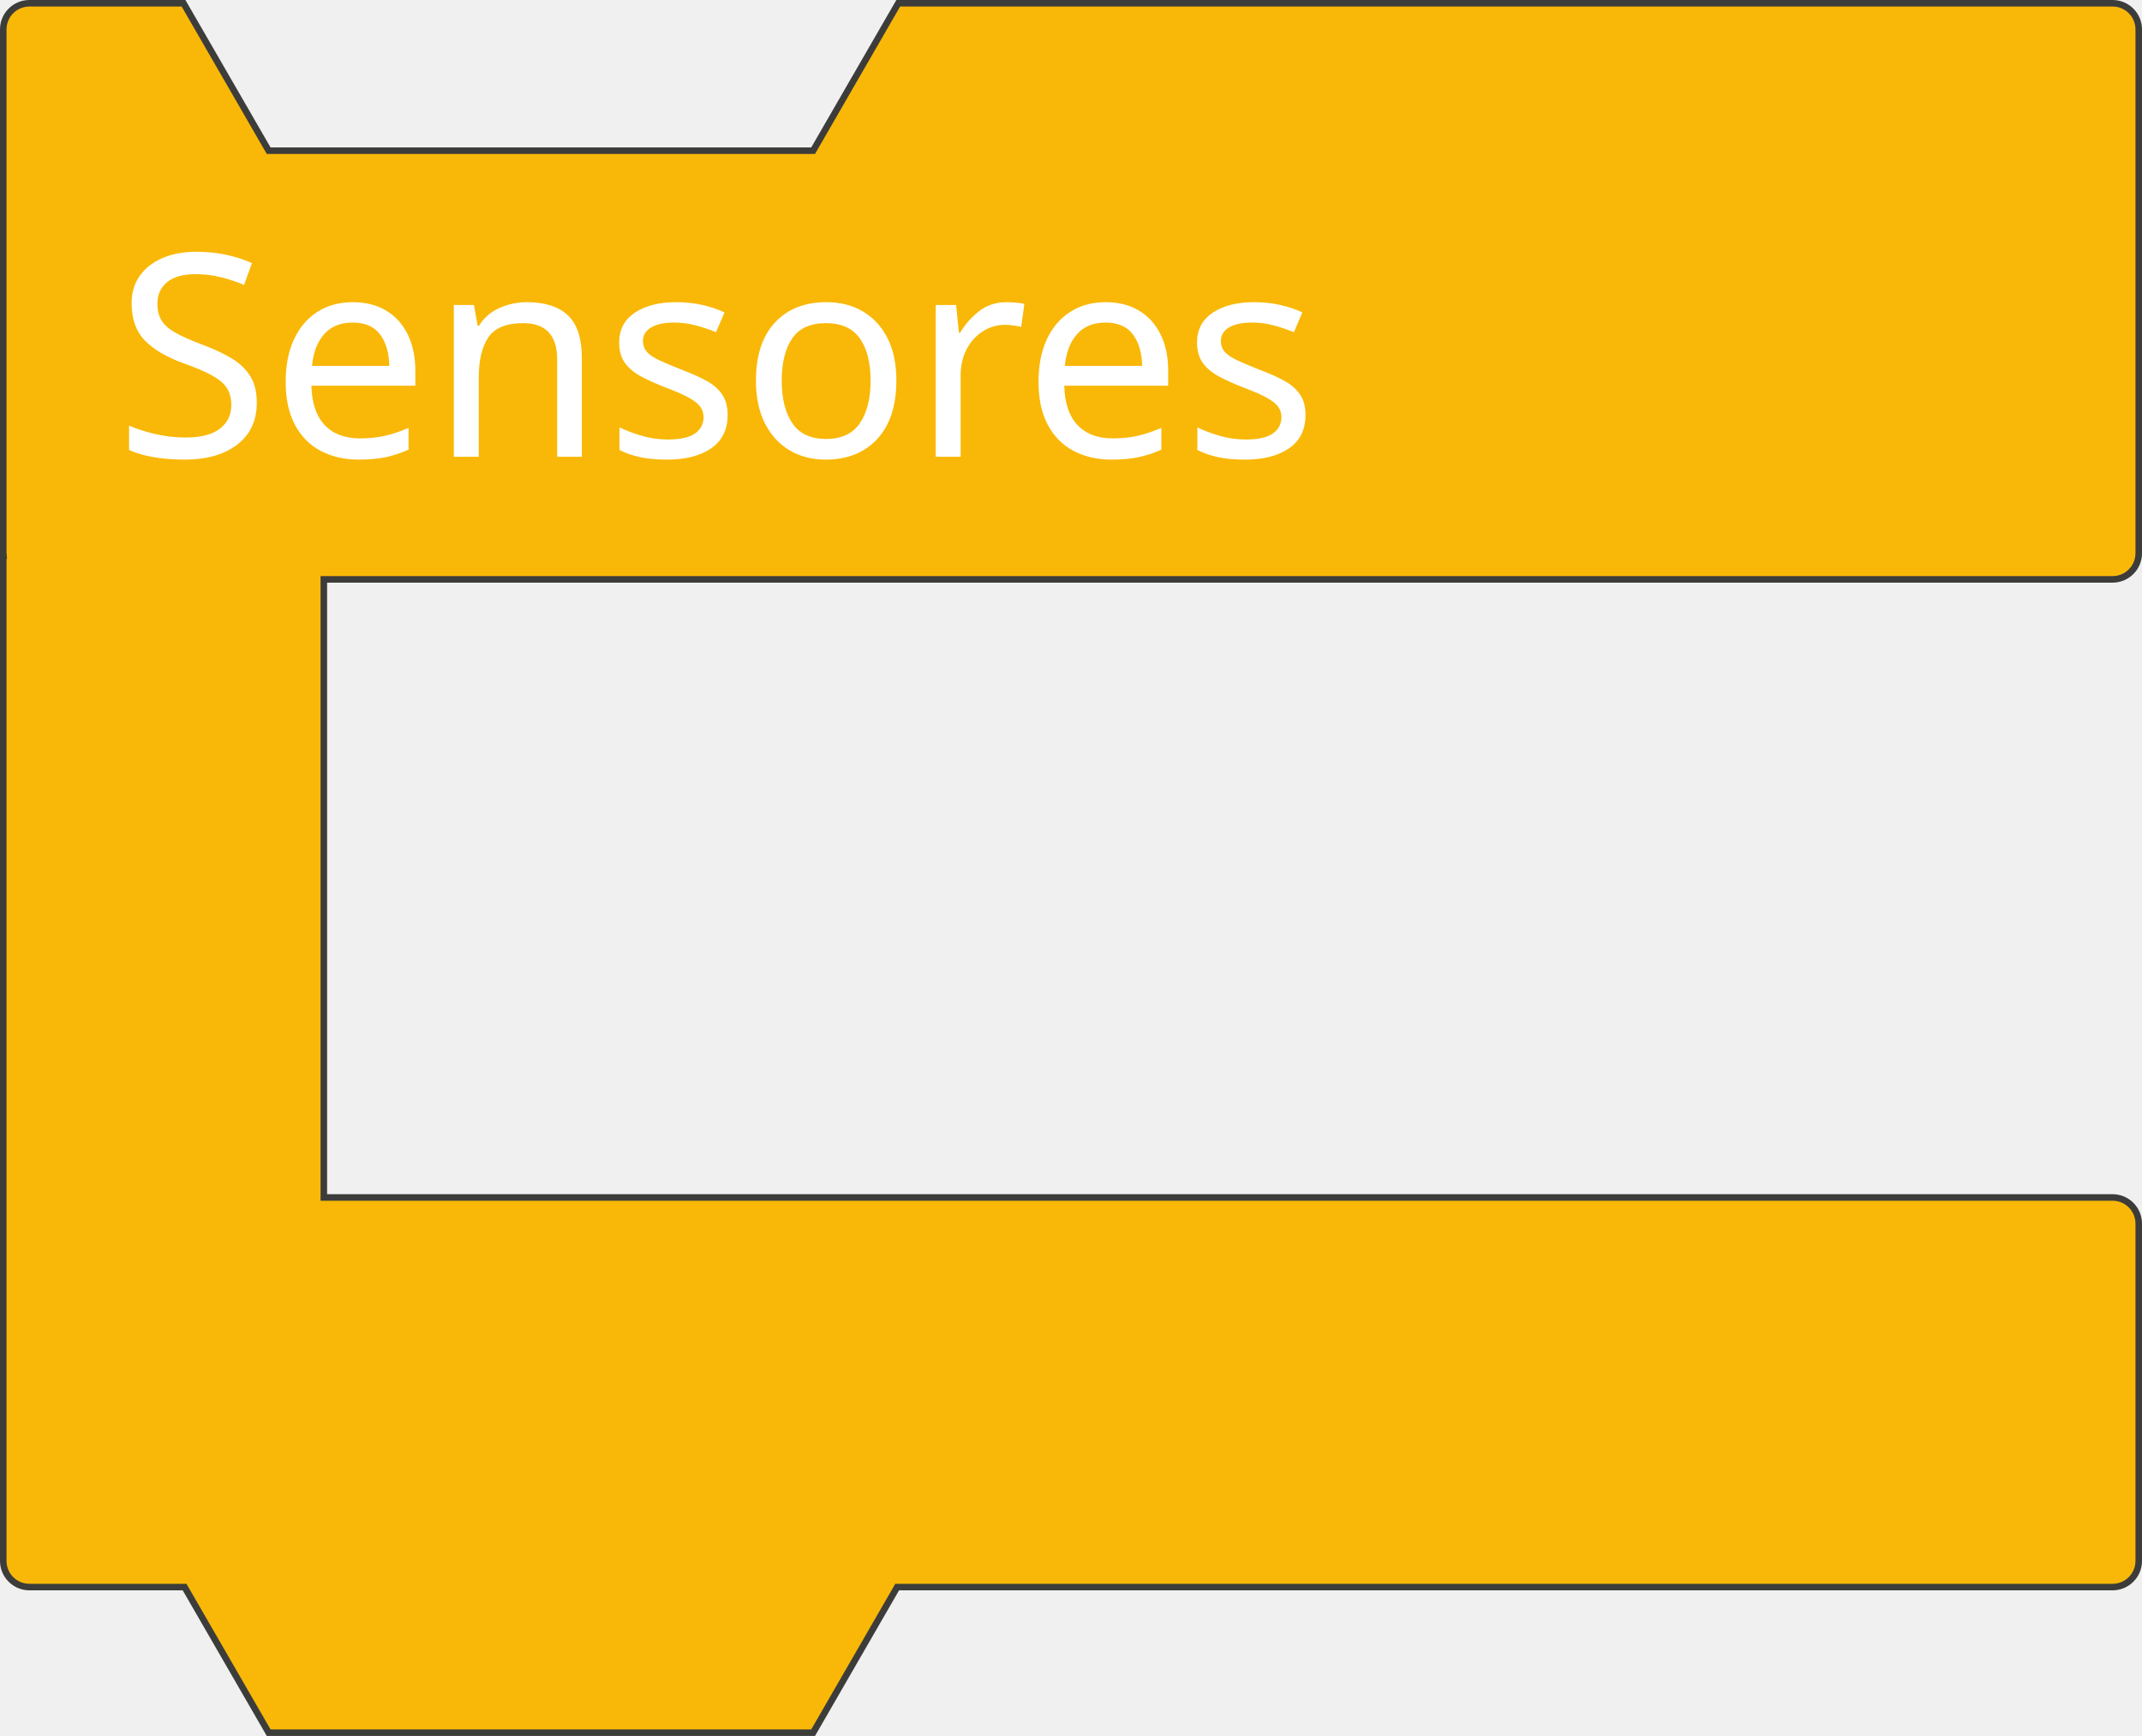
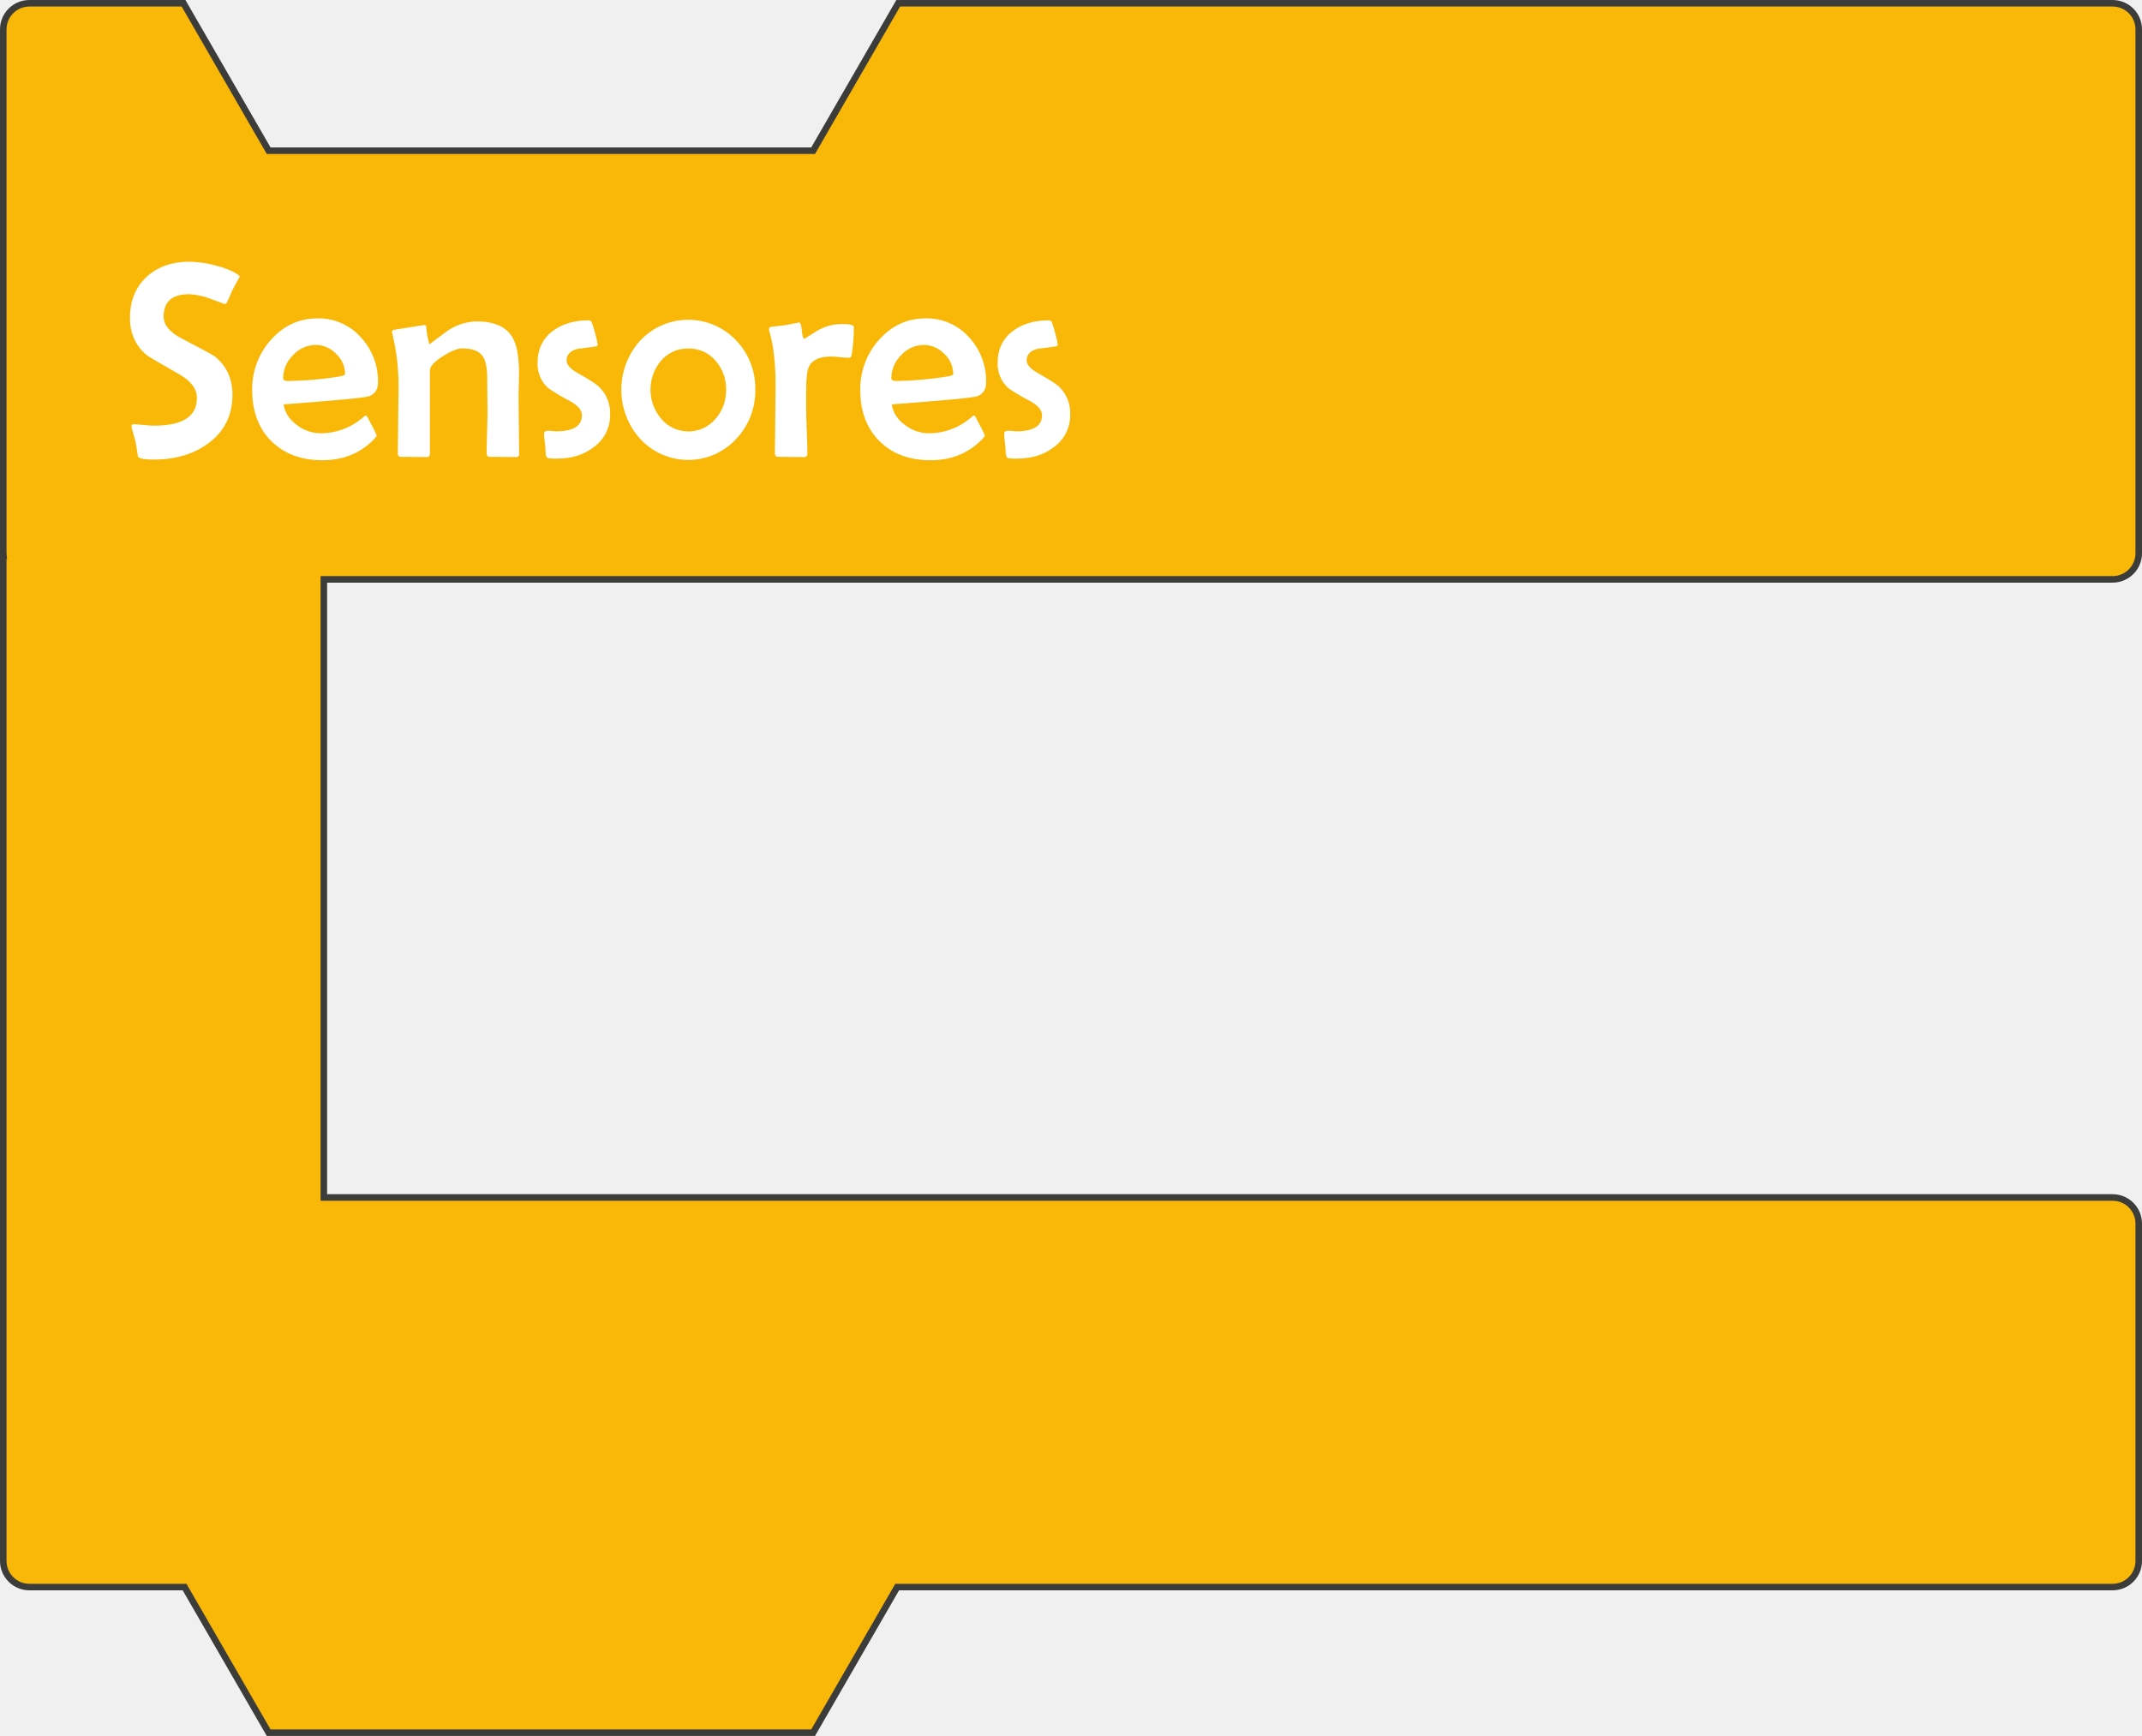
<svg xmlns="http://www.w3.org/2000/svg" viewBox="0 0 983.5 797">
  <defs>
-     <style>.cls-1{fill:#f9b807;stroke:#3c3c3b;stroke-miterlimit:10;stroke-width:3px;}.cls-2{font-size:130px;fill:#fff;font-family:BerlinSansFB-Reg, Berlin Sans FB;}</style>
+     <style>.cls-1{fill:#f9b807;stroke:#3c3c3b;stroke-miterlimit:10;stroke-width:3px;}.cls-2{fill:#fff;}</style>
  </defs>
  <g id="Layer_2" data-name="Layer 2">
    <g id="Sensores1">
      <path class="cls-1" d="M970,549.78H148.69V266H970a12,12,0,0,0,12-12V13.5a12,12,0,0,0-12-12H412.42L373.35,69.18h-250L84.27,1.5H13.5a12,12,0,0,0-12,12V254a9.82,9.82,0,0,0,.06,1.09H1.5V561.78h0V716.65a12,12,0,0,0,12,12H84.75l38.6,66.85h250l38.59-66.85H970a12,12,0,0,0,12-12V561.78A12,12,0,0,0,970,549.78Z" />
-       <text class="cls-2" transform="translate(52.64 209.72)">Sensores</text>
+       <path class="cls-2" d="M110.08,127.07c-.84,1.4-2,3.51-3.49,6.35a56.8,56.8,0,0,1-2.47,5.58,1.19,1.19,0,0,1-1,.57s-2-.75-6.13-2.25a31.24,31.24,0,0,0-10.18-2.25q-11.69,0-11.68,10.28,0,5.72,8.19,10,13.77,7.17,15.23,8.25,8.19,6.54,8.19,17.64,0,14.22-11.24,22.41Q85.4,211,70.66,211c-4.57,0-7-.5-7.36-1.52-.17-1.61-.55-4-1.14-7q-.51-1.9-1.59-5.72a3.33,3.33,0,0,1-.19-1.08c0-.59.32-.89.95-.89,1,0,2.57.11,4.67.32s3.67.32,4.73.32q19.68,0,19.68-12.7,0-6.21-7.94-10.79Q68,163.63,67.68,163.31q-8-6.47-8-17.39,0-11.8,7.75-18.91Q75,120.14,87,120.15a48.91,48.91,0,0,1,11.68,1.65q7.17,1.85,10.79,4.44A2.83,2.83,0,0,1,110.08,127.07Z" />
+       <path class="cls-2" d="M173.56,175.63q0,4.69-4.06,6.28-2.73,1-39.29,3.75c.54,3.72,2.6,6.9,6.15,9.52a18,18,0,0,0,10.92,3.74,29.41,29.41,0,0,0,18.41-6.47l2-1.65a1.14,1.14,0,0,1,.67.13c.1.08.9,1.55,2.38,4.41a37.72,37.72,0,0,1,2.22,4.6c0,.25-.34.74-1,1.46q-9.33,9.9-23.93,9.9t-23.48-8.79q-8.76-8.79-8.76-23.45a33.76,33.76,0,0,1,8.38-22.79q8.82-10.1,21.64-10.1a25.87,25.87,0,0,1,19.93,8.76A29.5,29.5,0,0,1,173.56,175.63Zm-15.11-3.87a12.7,12.7,0,0,0-4.15-9.34,13.14,13.14,0,0,0-9.37-4.06,14.09,14.09,0,0,0-10.38,4.7A14.83,14.83,0,0,0,130,173.6c0,.89.77,1.33,2.29,1.33a159.22,159.22,0,0,0,22.47-1.9C157.22,172.69,158.45,172.26,158.45,171.76Z" />
+       <path class="cls-2" d="M238.37,208.45c0,.93-.42,1.39-1.27,1.39q-2.1,0-6.25-.06t-6.26-.06c-.76,0-1.14-.62-1.14-1.85,0-2.07.07-5.22.19-9.45s.19-7.41.19-9.53q0-2.53-.06-7.58t-.06-7.59q0-7.23-2.1-10.22-2.54-3.56-9.39-3.55-3.18,0-8.83,3.55-6,3.75-6,6.67v38.09c0,1.05-.41,1.58-1.21,1.58-1.35,0-3.39,0-6.09-.06s-4.74-.06-6.1-.06c-.89,0-1.33-.49-1.33-1.46q0-5,.16-15T183,178.1a102.38,102.38,0,0,0-2.86-24.94,2.91,2.91,0,0,1-.19-.83c0-.42.28-.72.83-.89l7.26-1.17q6.83-1.11,7.15-1.11c.25,0,.42.34.5,1a40.8,40.8,0,0,0,1.46,7.94c2.2-1.74,5.1-3.89,8.7-6.48a24.85,24.85,0,0,1,12.89-4.06q11.93,0,16.31,6.92,3.24,5.08,3.24,16.44c0,1.31,0,3.32-.1,6s-.09,4.74-.09,6.09q0,4.26.12,12.7T238.37,208.45Z" />
+       <path class="cls-2" d="M280.14,190.16a18.09,18.09,0,0,1-7.56,15.18q-6.85,5.21-16.69,5.2a23.59,23.59,0,0,1-4.32-.19c-.72-.34-1.08-1.38-1.08-3.11a35.42,35.42,0,0,0-.35-4.19,37.07,37.07,0,0,1-.34-4.13q0-.82,1.14-1.08a7.54,7.54,0,0,1,2.35,0l1.9.2q12,0,12-7.37c0-2.33-1.76-4.46-5.27-6.41a99,99,0,0,1-9.84-5.78,14.77,14.77,0,0,1-5.27-11.8q0-9.52,7.17-14.86,6.48-4.75,16.38-4.76a1.37,1.37,0,0,1,1.3.83,40.79,40.79,0,0,1,1.59,5.14,32.3,32.3,0,0,1,1.17,5.21c0,.46-.4.76-1.2.88-2.71.39-5.44.74-8.19,1.08q-4.89,1.34-4.89,5.34c0,1.9,1.72,3.83,5.14,5.77q7.62,4.26,9.65,6.16A16.74,16.74,0,0,1,280.14,190.16Z" />
+       <path class="cls-2" d="M346.79,178.8a32.15,32.15,0,0,1-8.7,22.66,30,30,0,0,1-44.12.07,33.73,33.73,0,0,1,0-45.2,30.25,30.25,0,0,1,44.06,0A31.52,31.52,0,0,1,346.79,178.8Zm-13.4.13a19.37,19.37,0,0,0-4.76-13.2A15.84,15.84,0,0,0,316.06,160a16.1,16.1,0,0,0-12.63,5.71,20.66,20.66,0,0,0,.07,26.47,16.31,16.31,0,0,0,25.13,0A19.65,19.65,0,0,0,333.39,178.93Z" />
+       <path class="cls-2" d="M392.05,150.11a77,77,0,0,1-1,12.7c-.12,1-.55,1.46-1.27,1.46-.88,0-2.23-.1-4-.29s-3.16-.29-4.09-.29q-8,0-10.22,4.51-1.34,2.73-1.33,11.36v7c0,2.37.09,6,.28,10.79s.29,8.42.29,10.79c0,1.14-.49,1.71-1.46,1.71q-2,0-6-.06t-6-.06c-1,0-1.46-.53-1.46-1.59q0-5.15.16-15.49t.16-15.55q0-15.68-2.92-25.2a3.65,3.65,0,0,1-.12-.76,1.1,1.1,0,0,1,.82-1.08c1.57-.17,3.77-.43,6.6-.76q6.85-1.28,6.35-1.27c.68,0,1.12,1.24,1.33,3.74s.59,3.75,1.15,3.75a.64.64,0,0,0,.31-.13l5.21-3.3a23.53,23.53,0,0,1,5.84-2.54,21.92,21.92,0,0,1,6.34-.76Q392.05,148.78,392.05,150.11Z" />
+       <path class="cls-2" d="M452.79,175.63q0,4.69-4.06,6.28-2.73,1-39.29,3.75.82,5.58,6.16,9.52a18,18,0,0,0,10.91,3.74,29.39,29.39,0,0,0,18.41-6.47l2-1.65a1.14,1.14,0,0,1,.67.13c.1.08.9,1.55,2.38,4.41a37.72,37.72,0,0,1,2.22,4.6c0,.25-.34.74-1,1.46q-9.33,9.9-23.93,9.9t-23.49-8.79Q395,193.72,395,179.06a33.76,33.76,0,0,1,8.38-22.79q8.82-10.1,21.64-10.1A25.9,25.9,0,0,1,445,154.93,29.53,29.53,0,0,1,452.79,175.63Zm-15.1-3.87a12.71,12.71,0,0,0-4.16-9.34,13.1,13.1,0,0,0-9.36-4.06,14.05,14.05,0,0,0-10.38,4.7,14.78,14.78,0,0,0-4.54,10.54c0,.89.76,1.33,2.28,1.33A159,159,0,0,0,434,173C436.46,172.69,437.69,172.26,437.69,171.76Z" />
+       <path class="cls-2" d="M491.39,190.16a18.09,18.09,0,0,1-7.56,15.18q-6.85,5.21-16.69,5.2a23.59,23.59,0,0,1-4.32-.19c-.72-.34-1.08-1.38-1.08-3.11a35.42,35.42,0,0,0-.35-4.19,37.07,37.07,0,0,1-.34-4.13q0-.82,1.14-1.08a7.54,7.54,0,0,1,2.35,0l1.9.2q12,0,12-7.37c0-2.33-1.76-4.46-5.27-6.41a99,99,0,0,1-9.84-5.78,14.77,14.77,0,0,1-5.27-11.8q0-9.52,7.17-14.86,6.48-4.75,16.38-4.76a1.37,1.37,0,0,1,1.3.83A40.79,40.79,0,0,1,484.5,153a32.3,32.3,0,0,1,1.17,5.21c0,.46-.4.76-1.2.88-2.71.39-5.44.74-8.19,1.08q-4.89,1.34-4.89,5.34c0,1.9,1.72,3.83,5.14,5.77q7.62,4.26,9.65,6.16A16.74,16.74,0,0,1,491.39,190.16Z" />
    </g>
  </g>
</svg>
